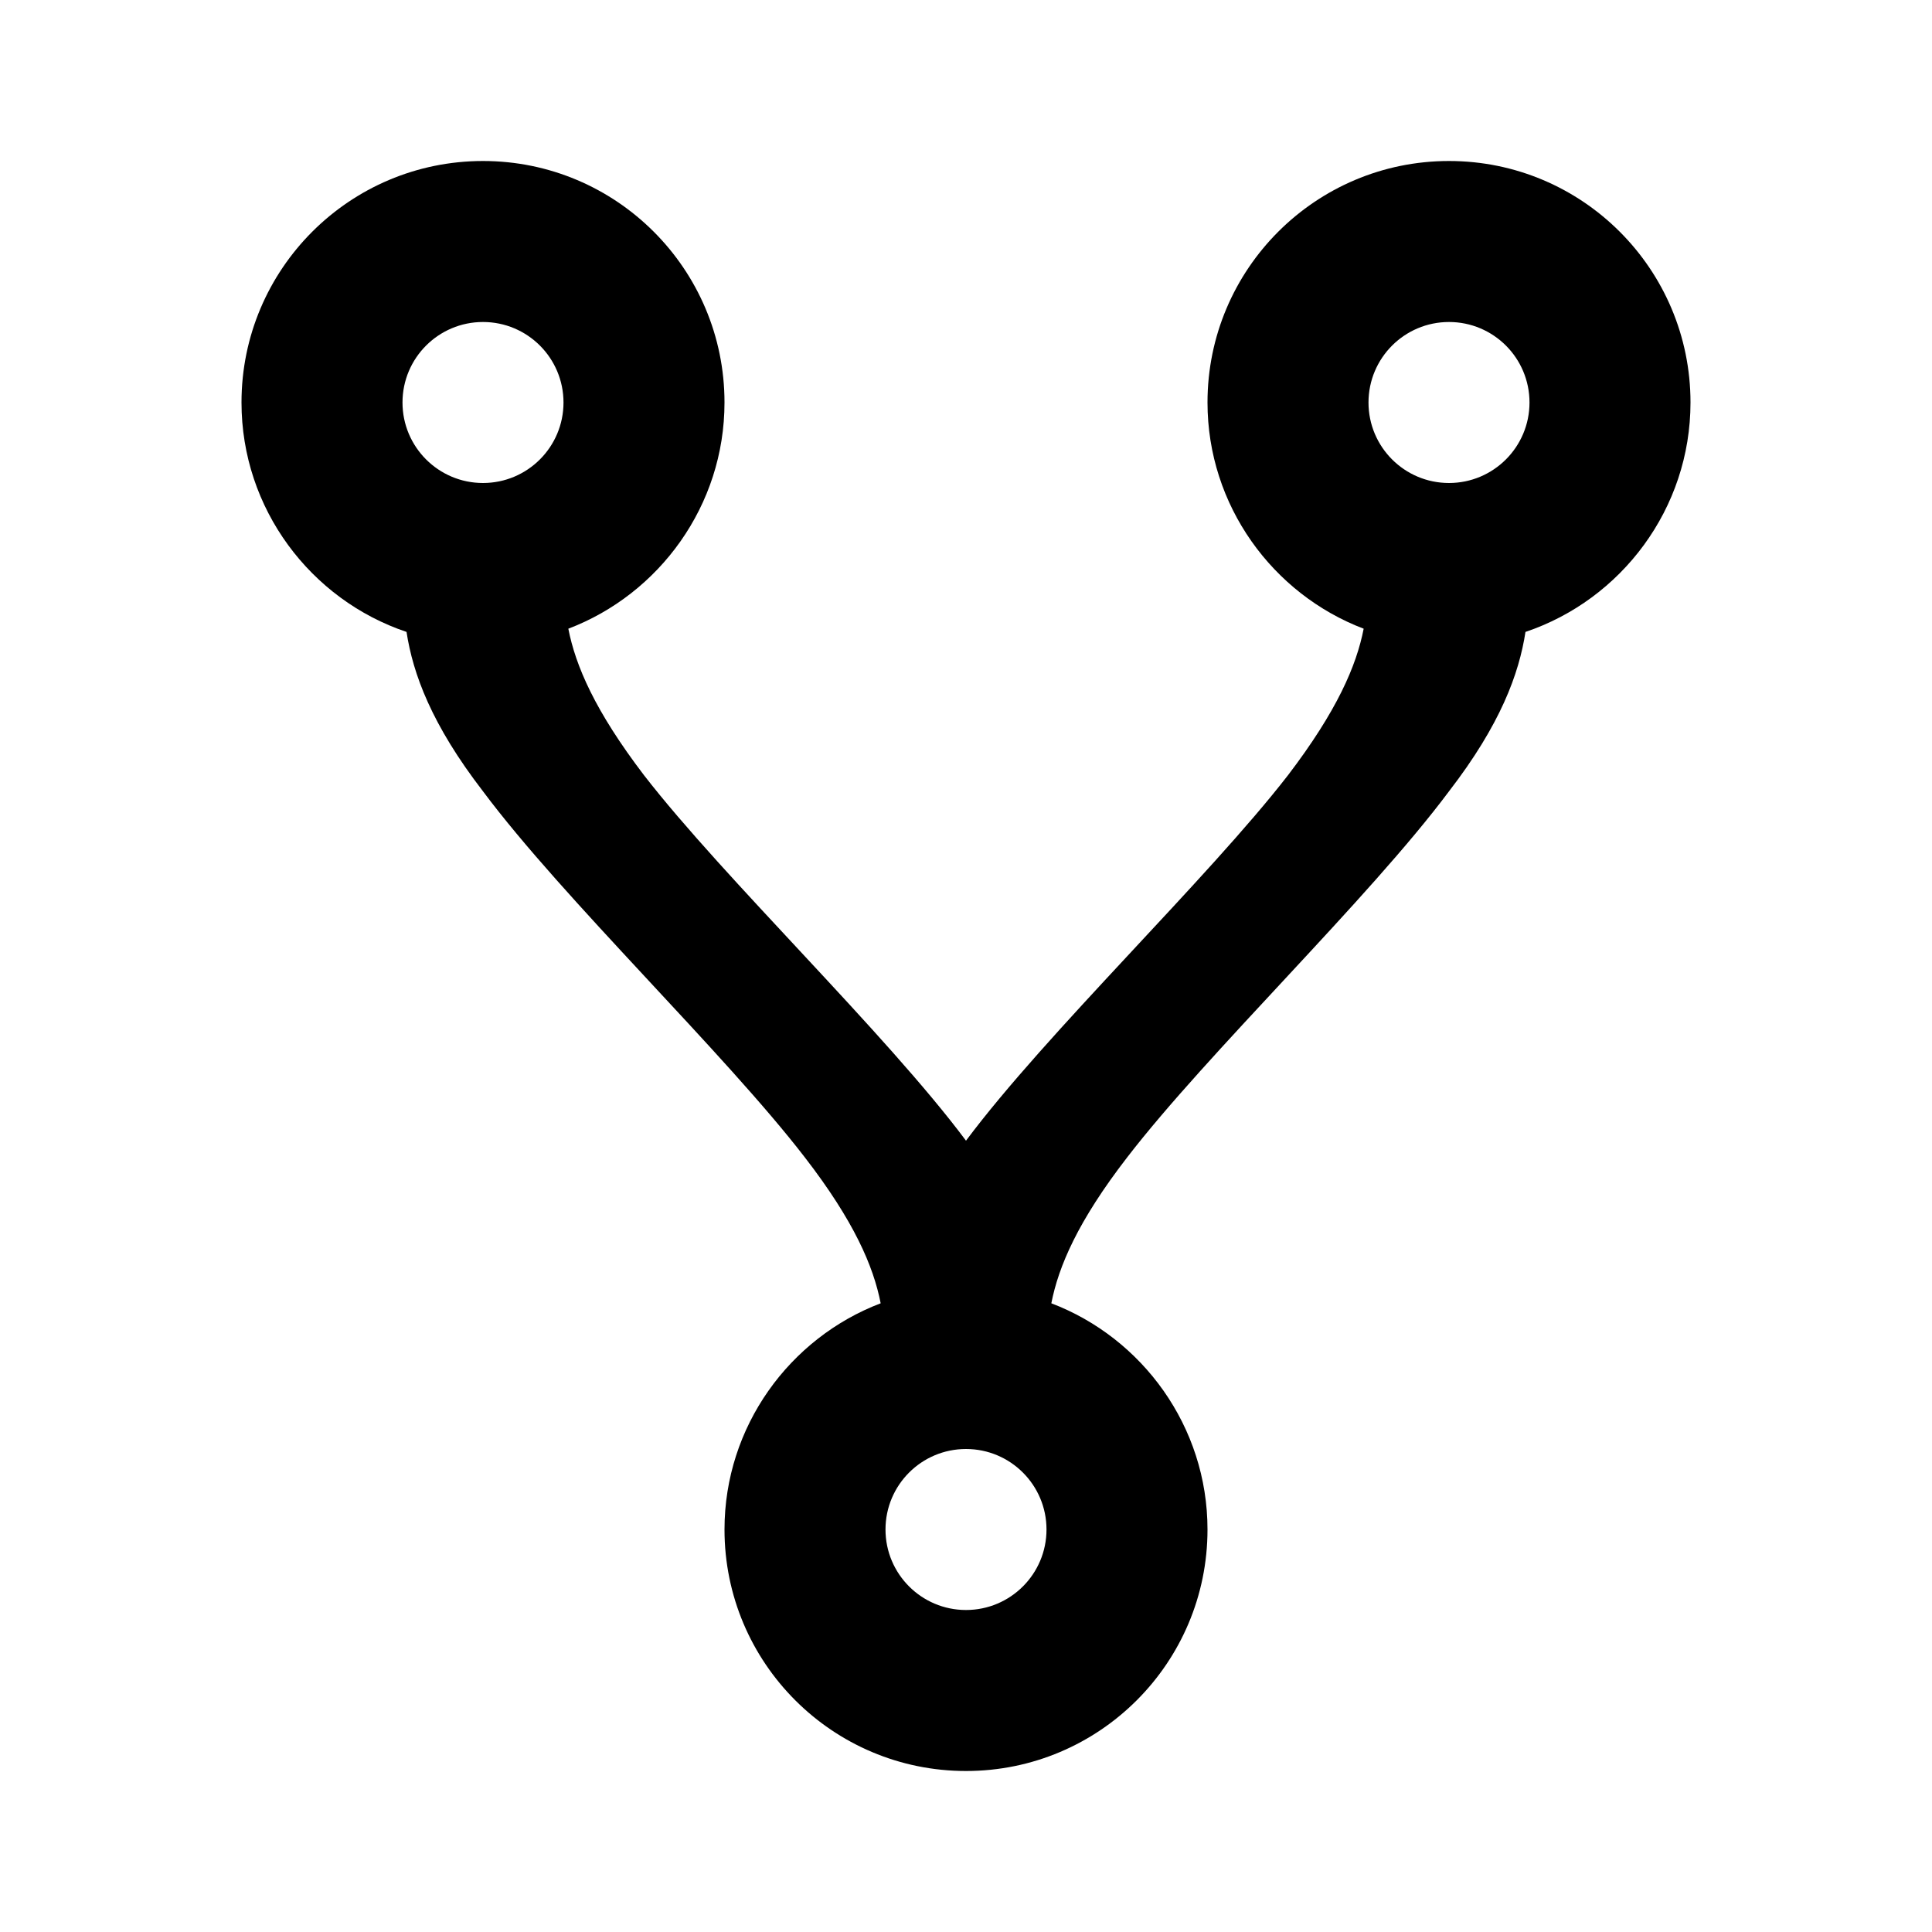
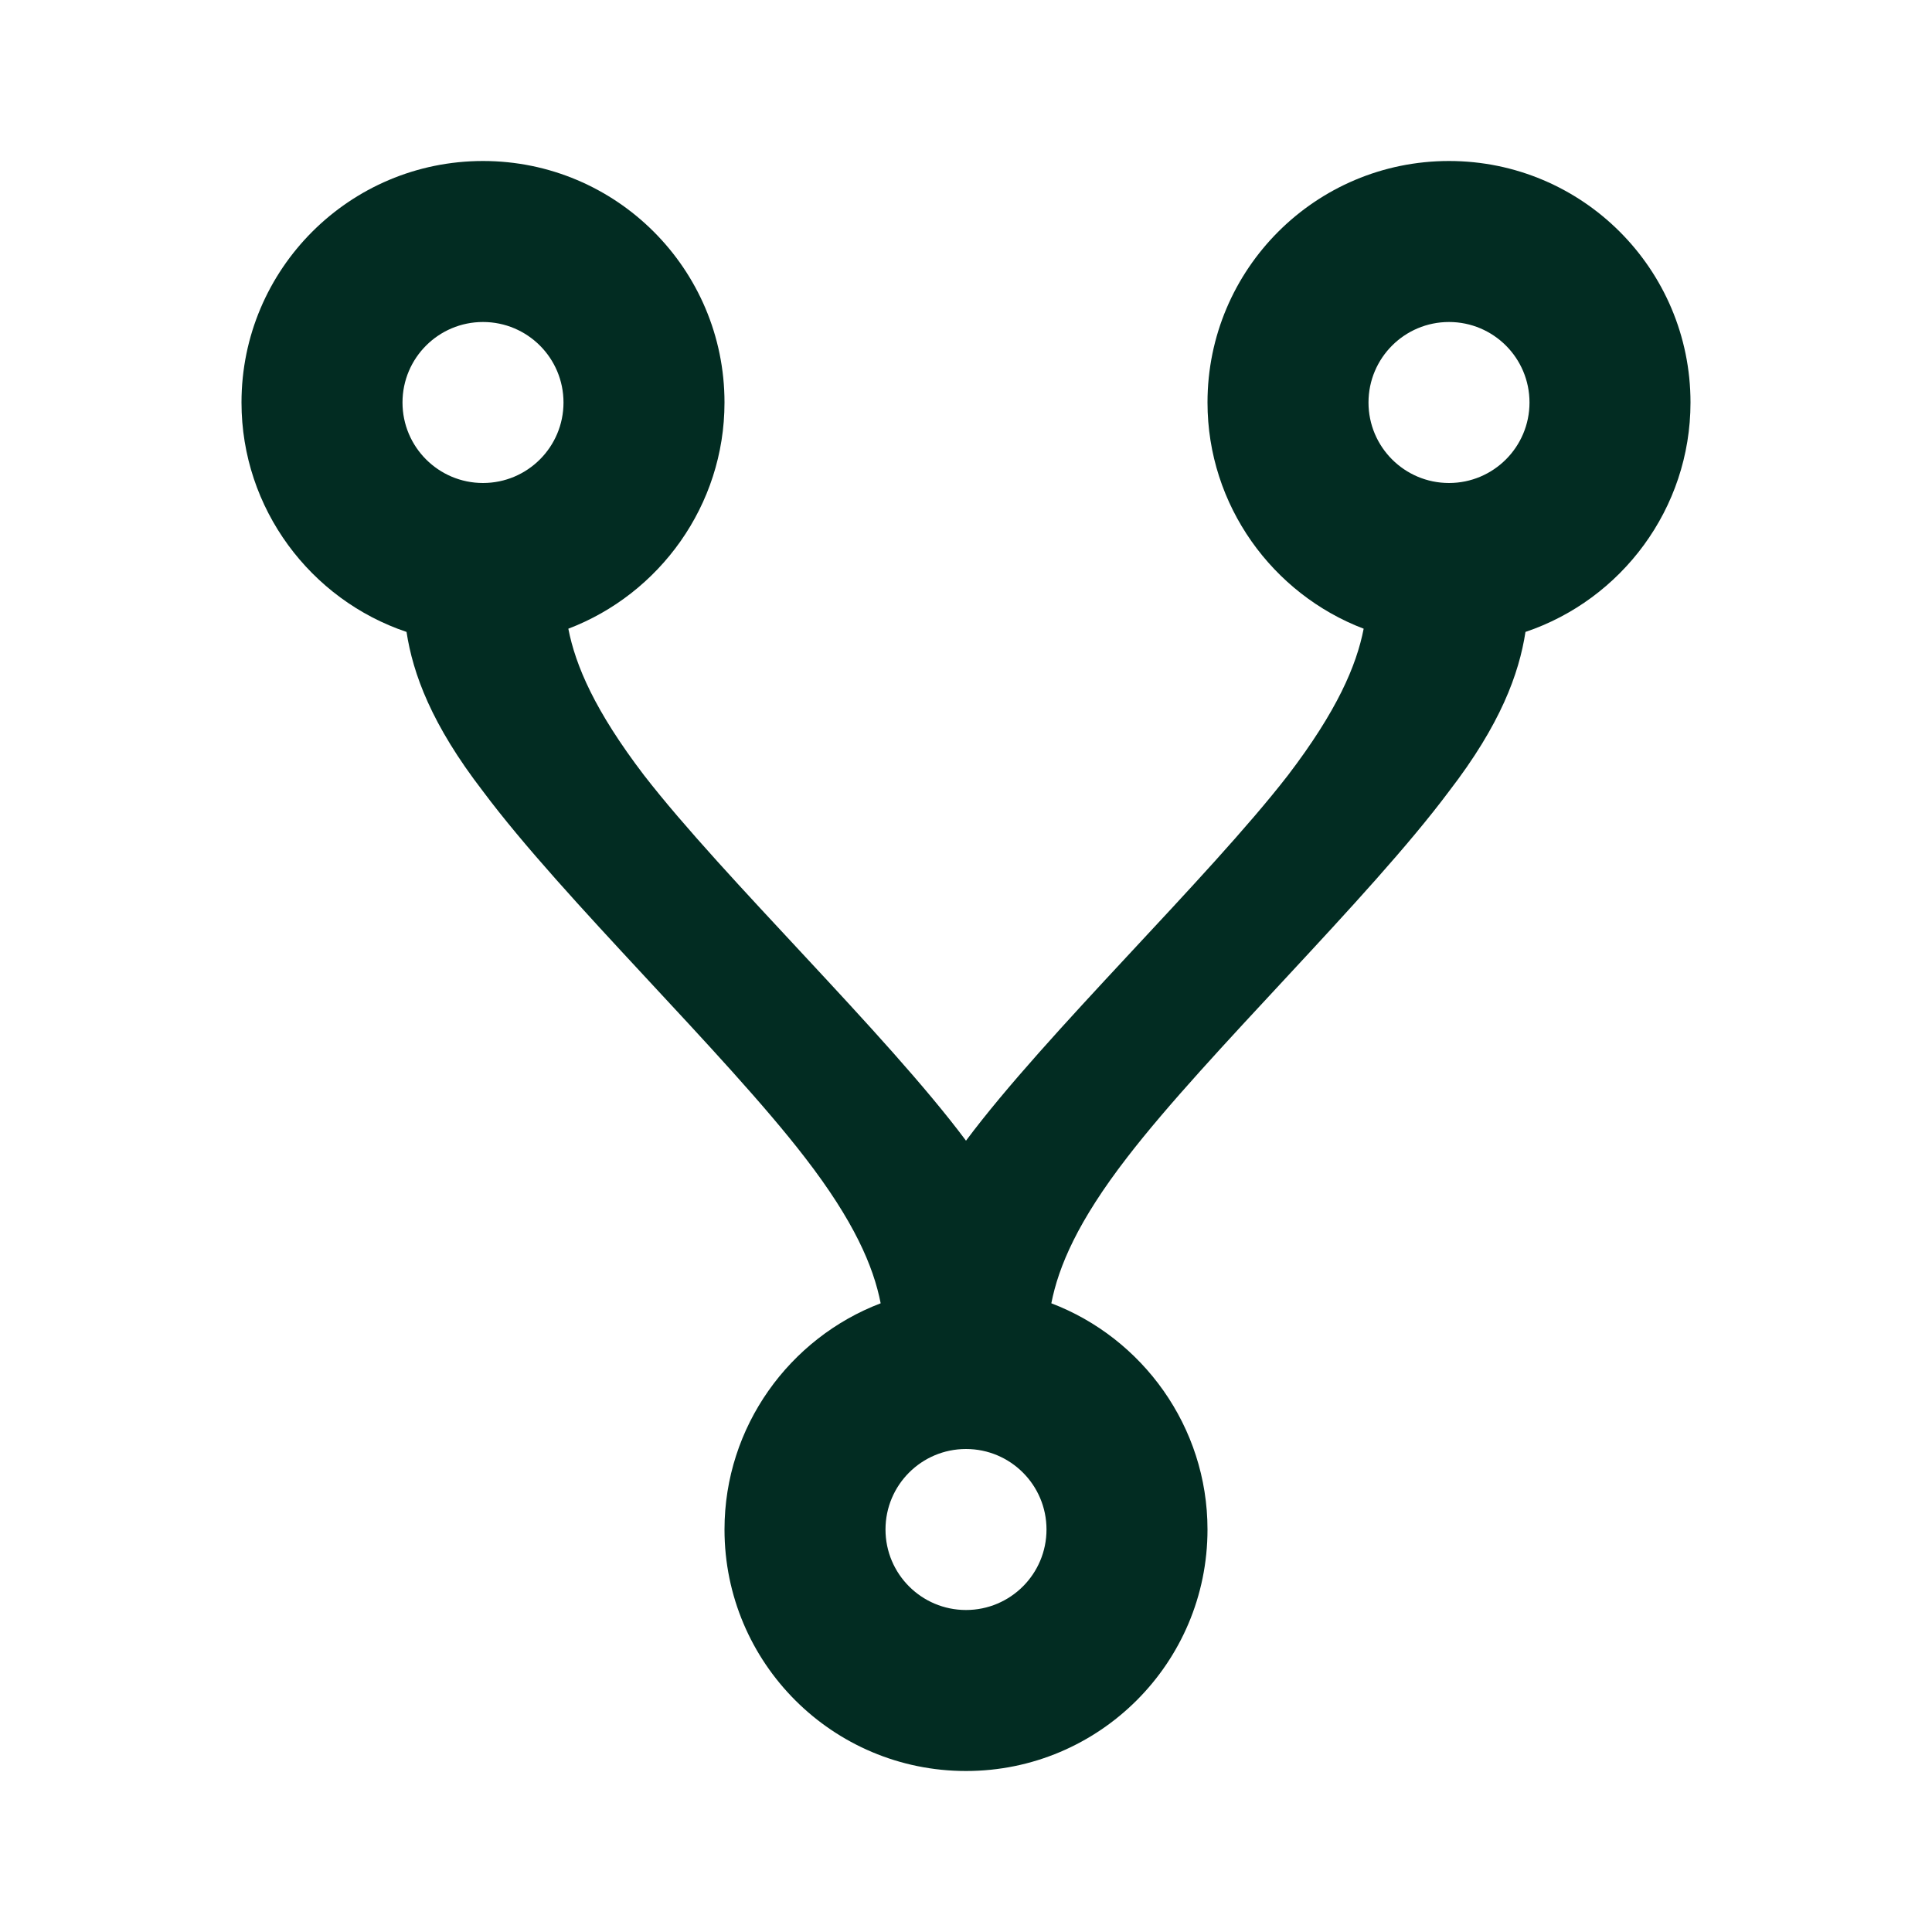
- <svg xmlns="http://www.w3.org/2000/svg" viewBox="0 0 24 24">
+ <svg xmlns="http://www.w3.org/2000/svg" viewBox="0 0 24 24" fill="#022c22">
  <path d="M6,2A3,3 0 0,1 9,5C9,6.28 8.19,7.38 7.06,7.81C7.15,8.27 7.39,8.83 8,9.63C9,10.92 11,12.83 12,14.17C13,12.83 15,10.92 16,9.63C16.61,8.83 16.85,8.27 16.94,7.81C15.81,7.38 15,6.28 15,5A3,3 0 0,1 18,2A3,3 0 0,1 21,5C21,6.32 20.14,7.45 18.95,7.85C18.87,8.37 18.64,9 18,9.83C17,11.17 15,13.08 14,14.38C13.39,15.17 13.15,15.73 13.06,16.19C14.19,16.62 15,17.72 15,19A3,3 0 0,1 12,22A3,3 0 0,1 9,19C9,17.72 9.81,16.62 10.94,16.19C10.85,15.73 10.61,15.17 10,14.38C9,13.08 7,11.17 6,9.83C5.36,9 5.13,8.37 5.05,7.85C3.86,7.45 3,6.32 3,5A3,3 0 0,1 6,2M6,4A1,1 0 0,0 5,5A1,1 0 0,0 6,6A1,1 0 0,0 7,5A1,1 0 0,0 6,4M18,4A1,1 0 0,0 17,5A1,1 0 0,0 18,6A1,1 0 0,0 19,5A1,1 0 0,0 18,4M12,18A1,1 0 0,0 11,19A1,1 0 0,0 12,20A1,1 0 0,0 13,19A1,1 0 0,0 12,18Z" />
</svg>
